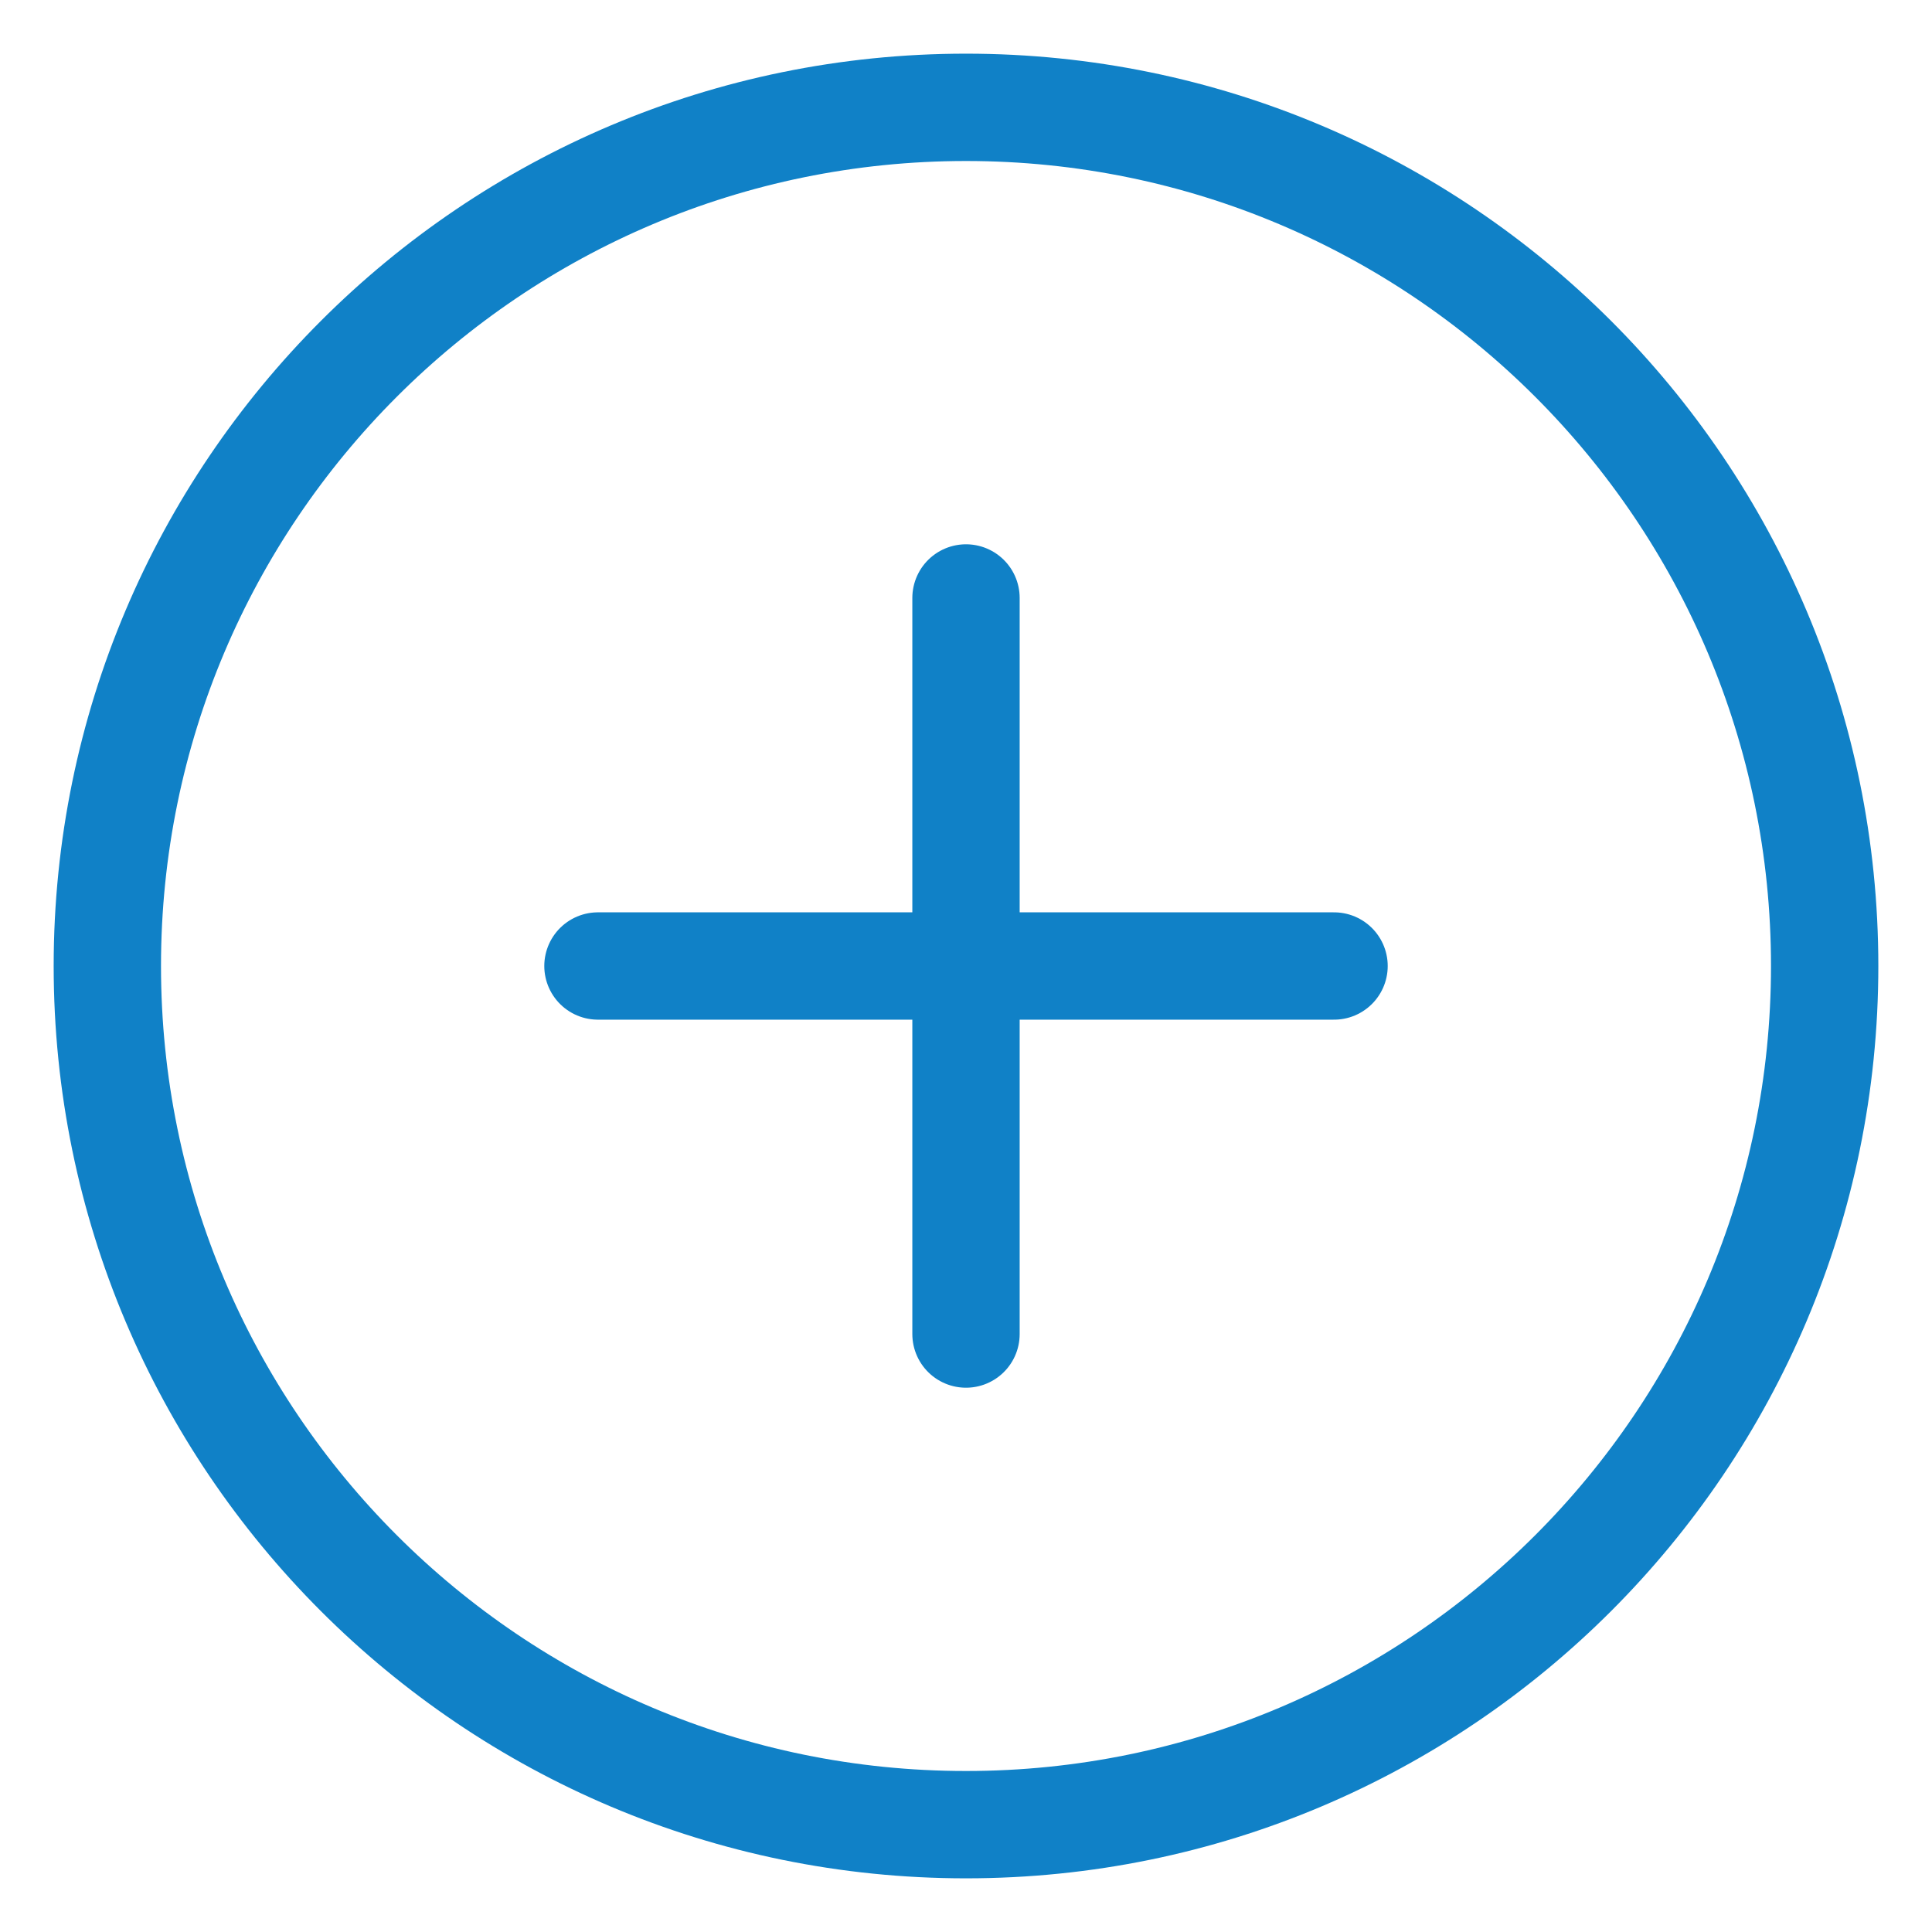
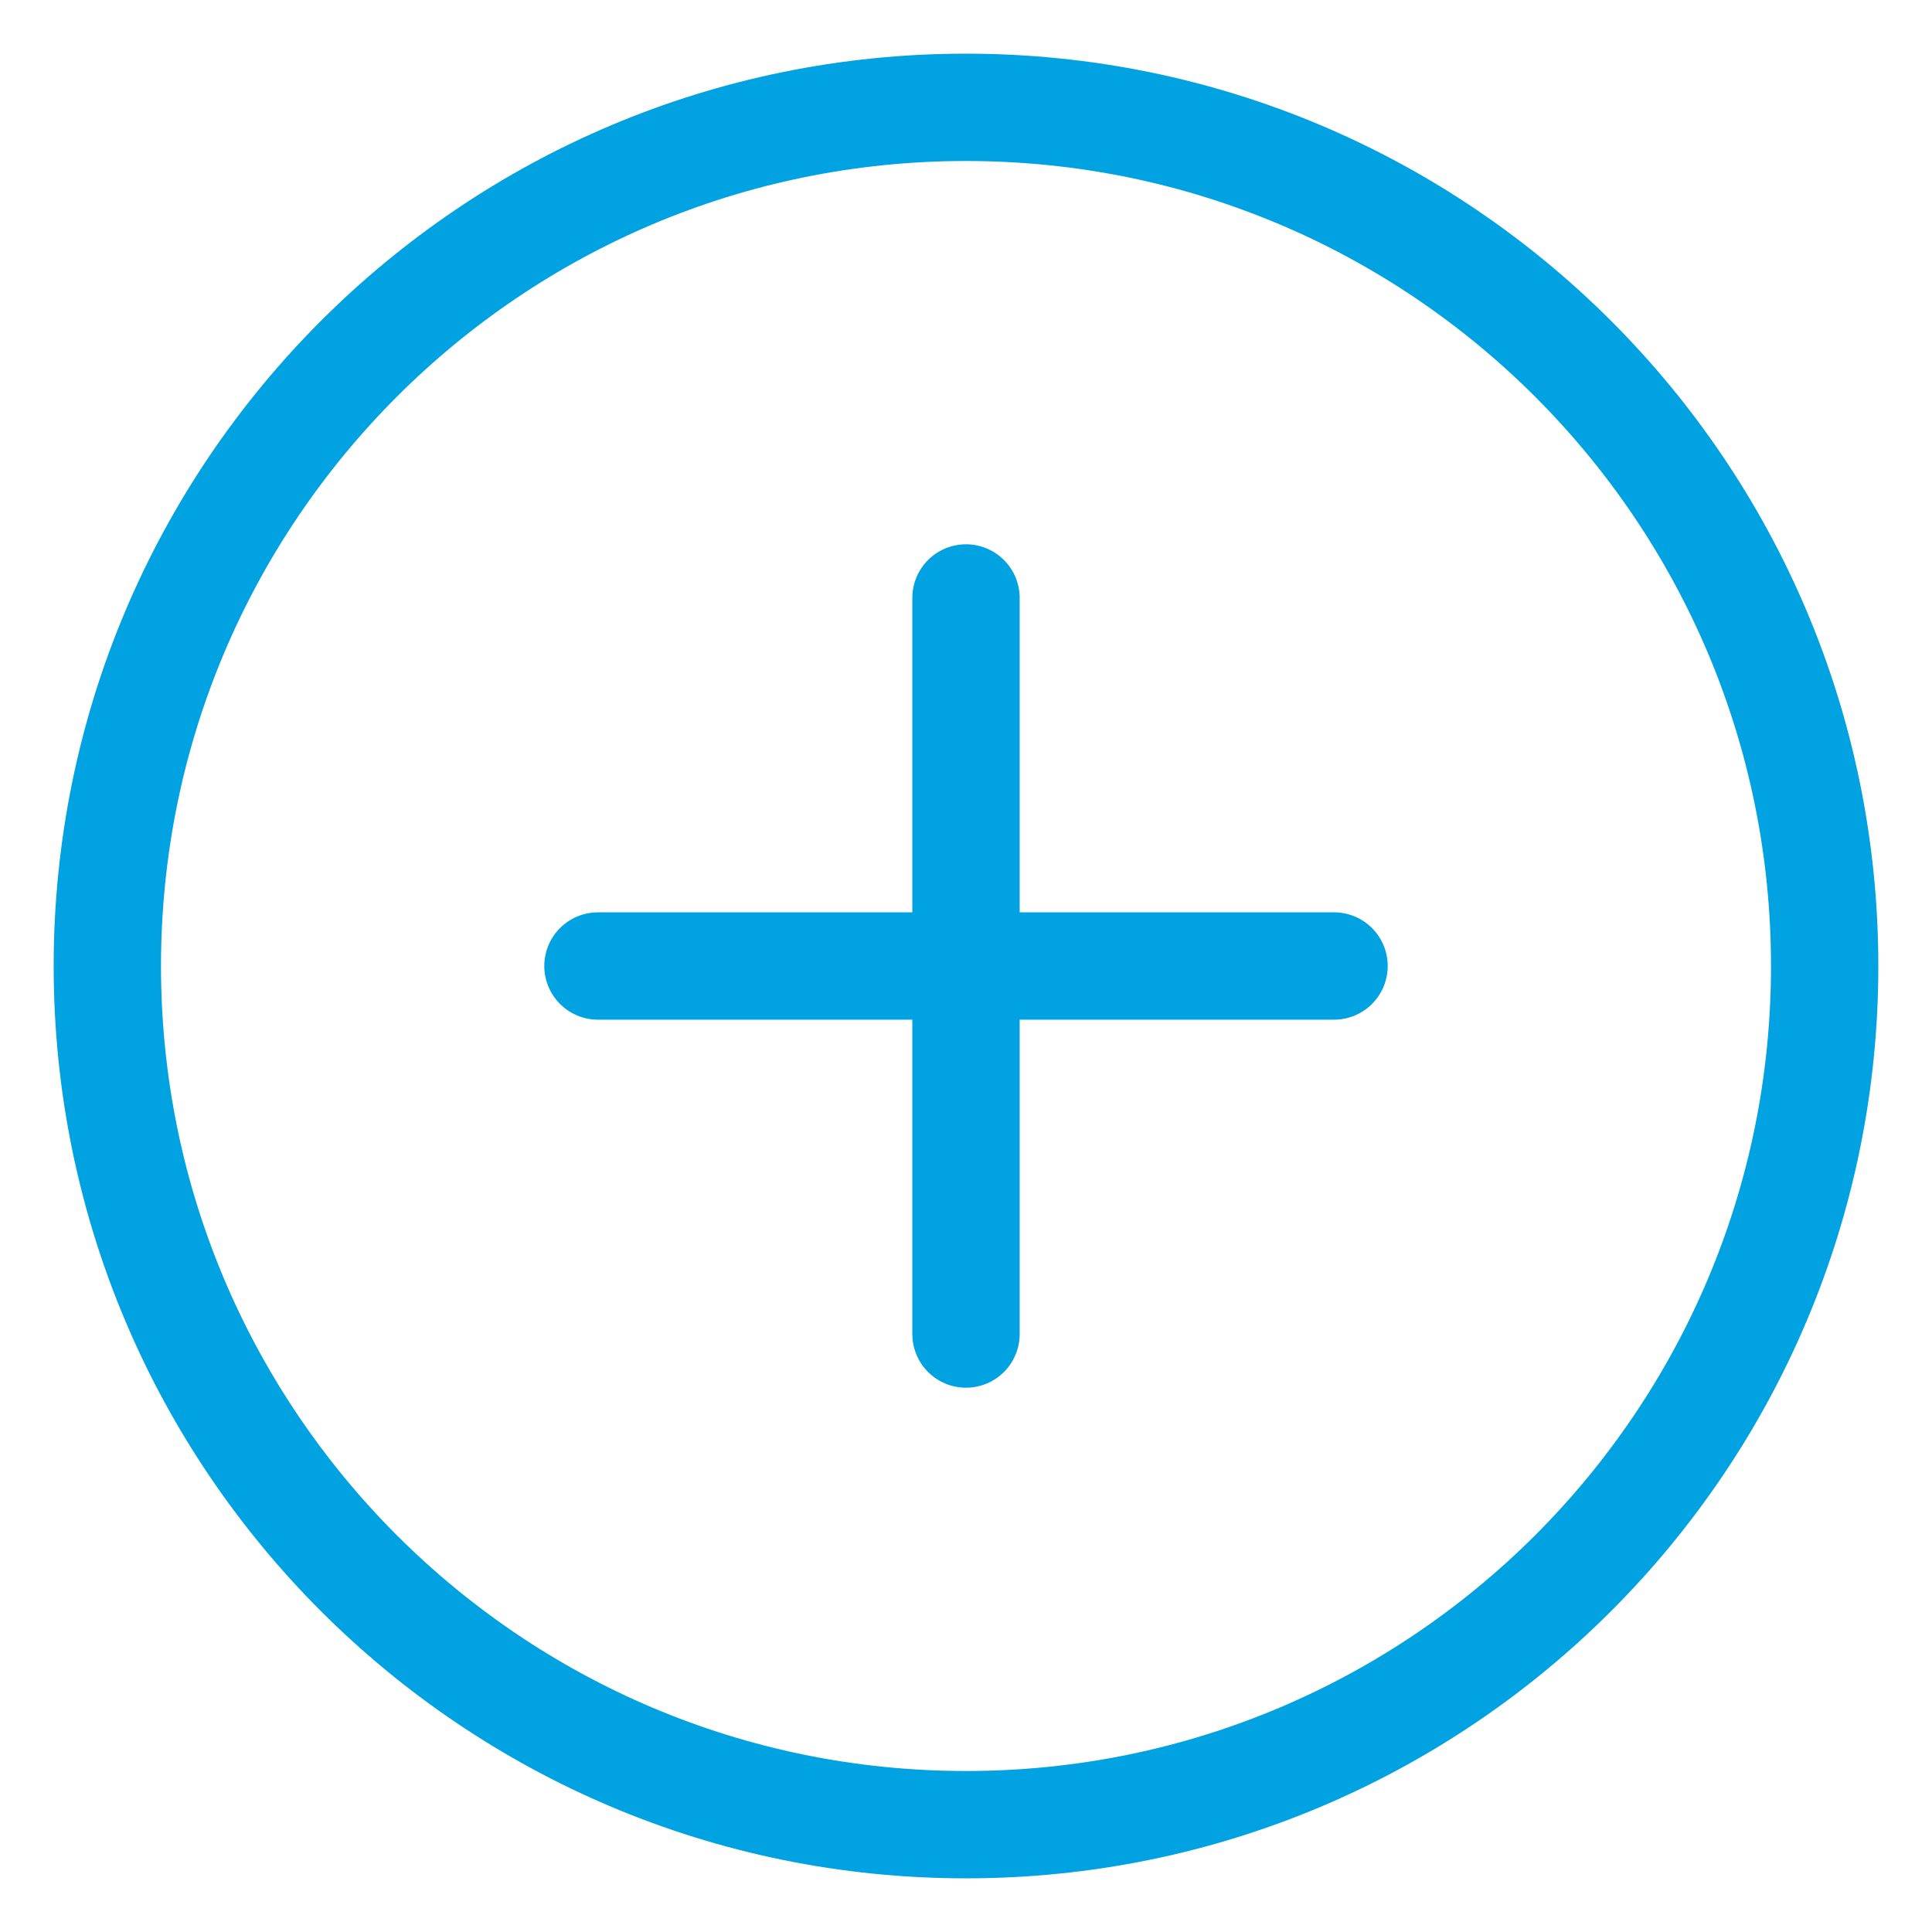
<svg xmlns="http://www.w3.org/2000/svg" width="18" height="18" viewBox="0 0 18 18" fill="none">
-   <path d="M9 5.571V12.429M12.429 9L5.571 9M17 9C17 13.418 13.418 17 9 17C4.582 17 1 13.418 1 9C1 4.582 4.582 1 9 1C13.418 1 17 4.582 17 9Z" stroke="#1081C7" stroke-linecap="round" />
+   <path d="M9 5.571V12.429M12.429 9L5.571 9M17 9C17 13.418 13.418 17 9 17C4.582 17 1 13.418 1 9C1 4.582 4.582 1 9 1C13.418 1 17 4.582 17 9Z" stroke="#00A2E1" stroke-linecap="round" />
</svg>
